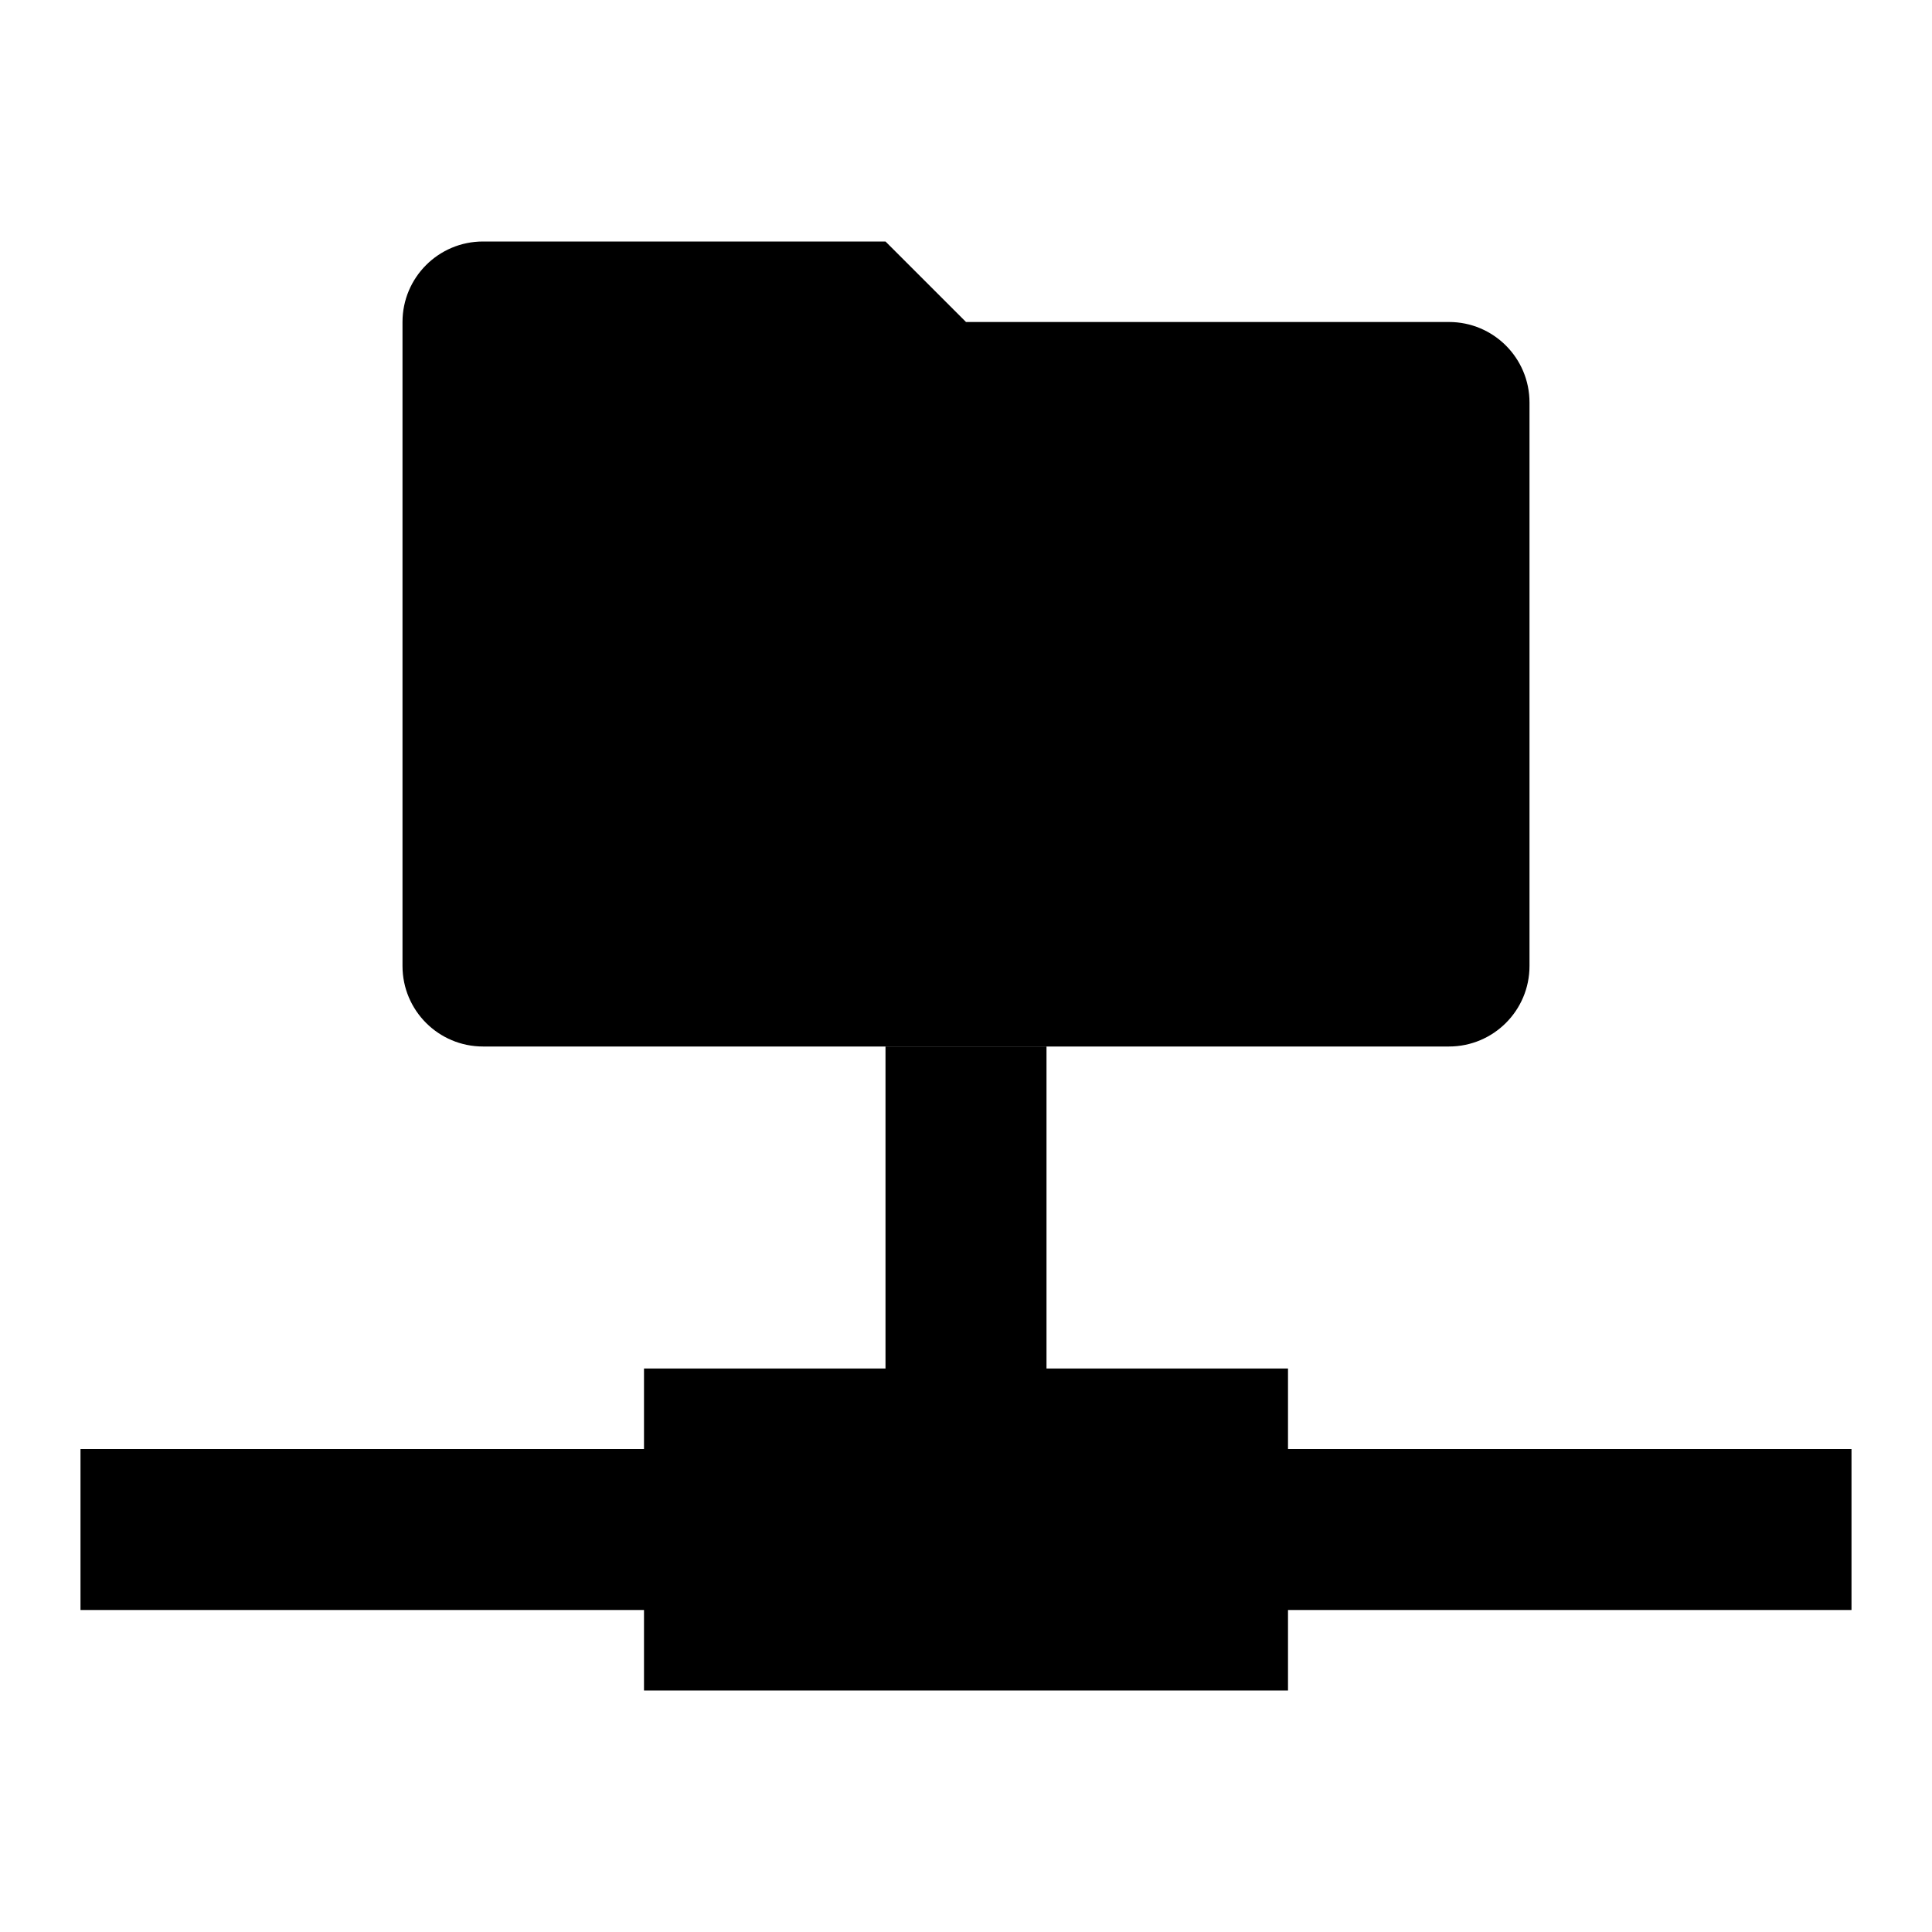
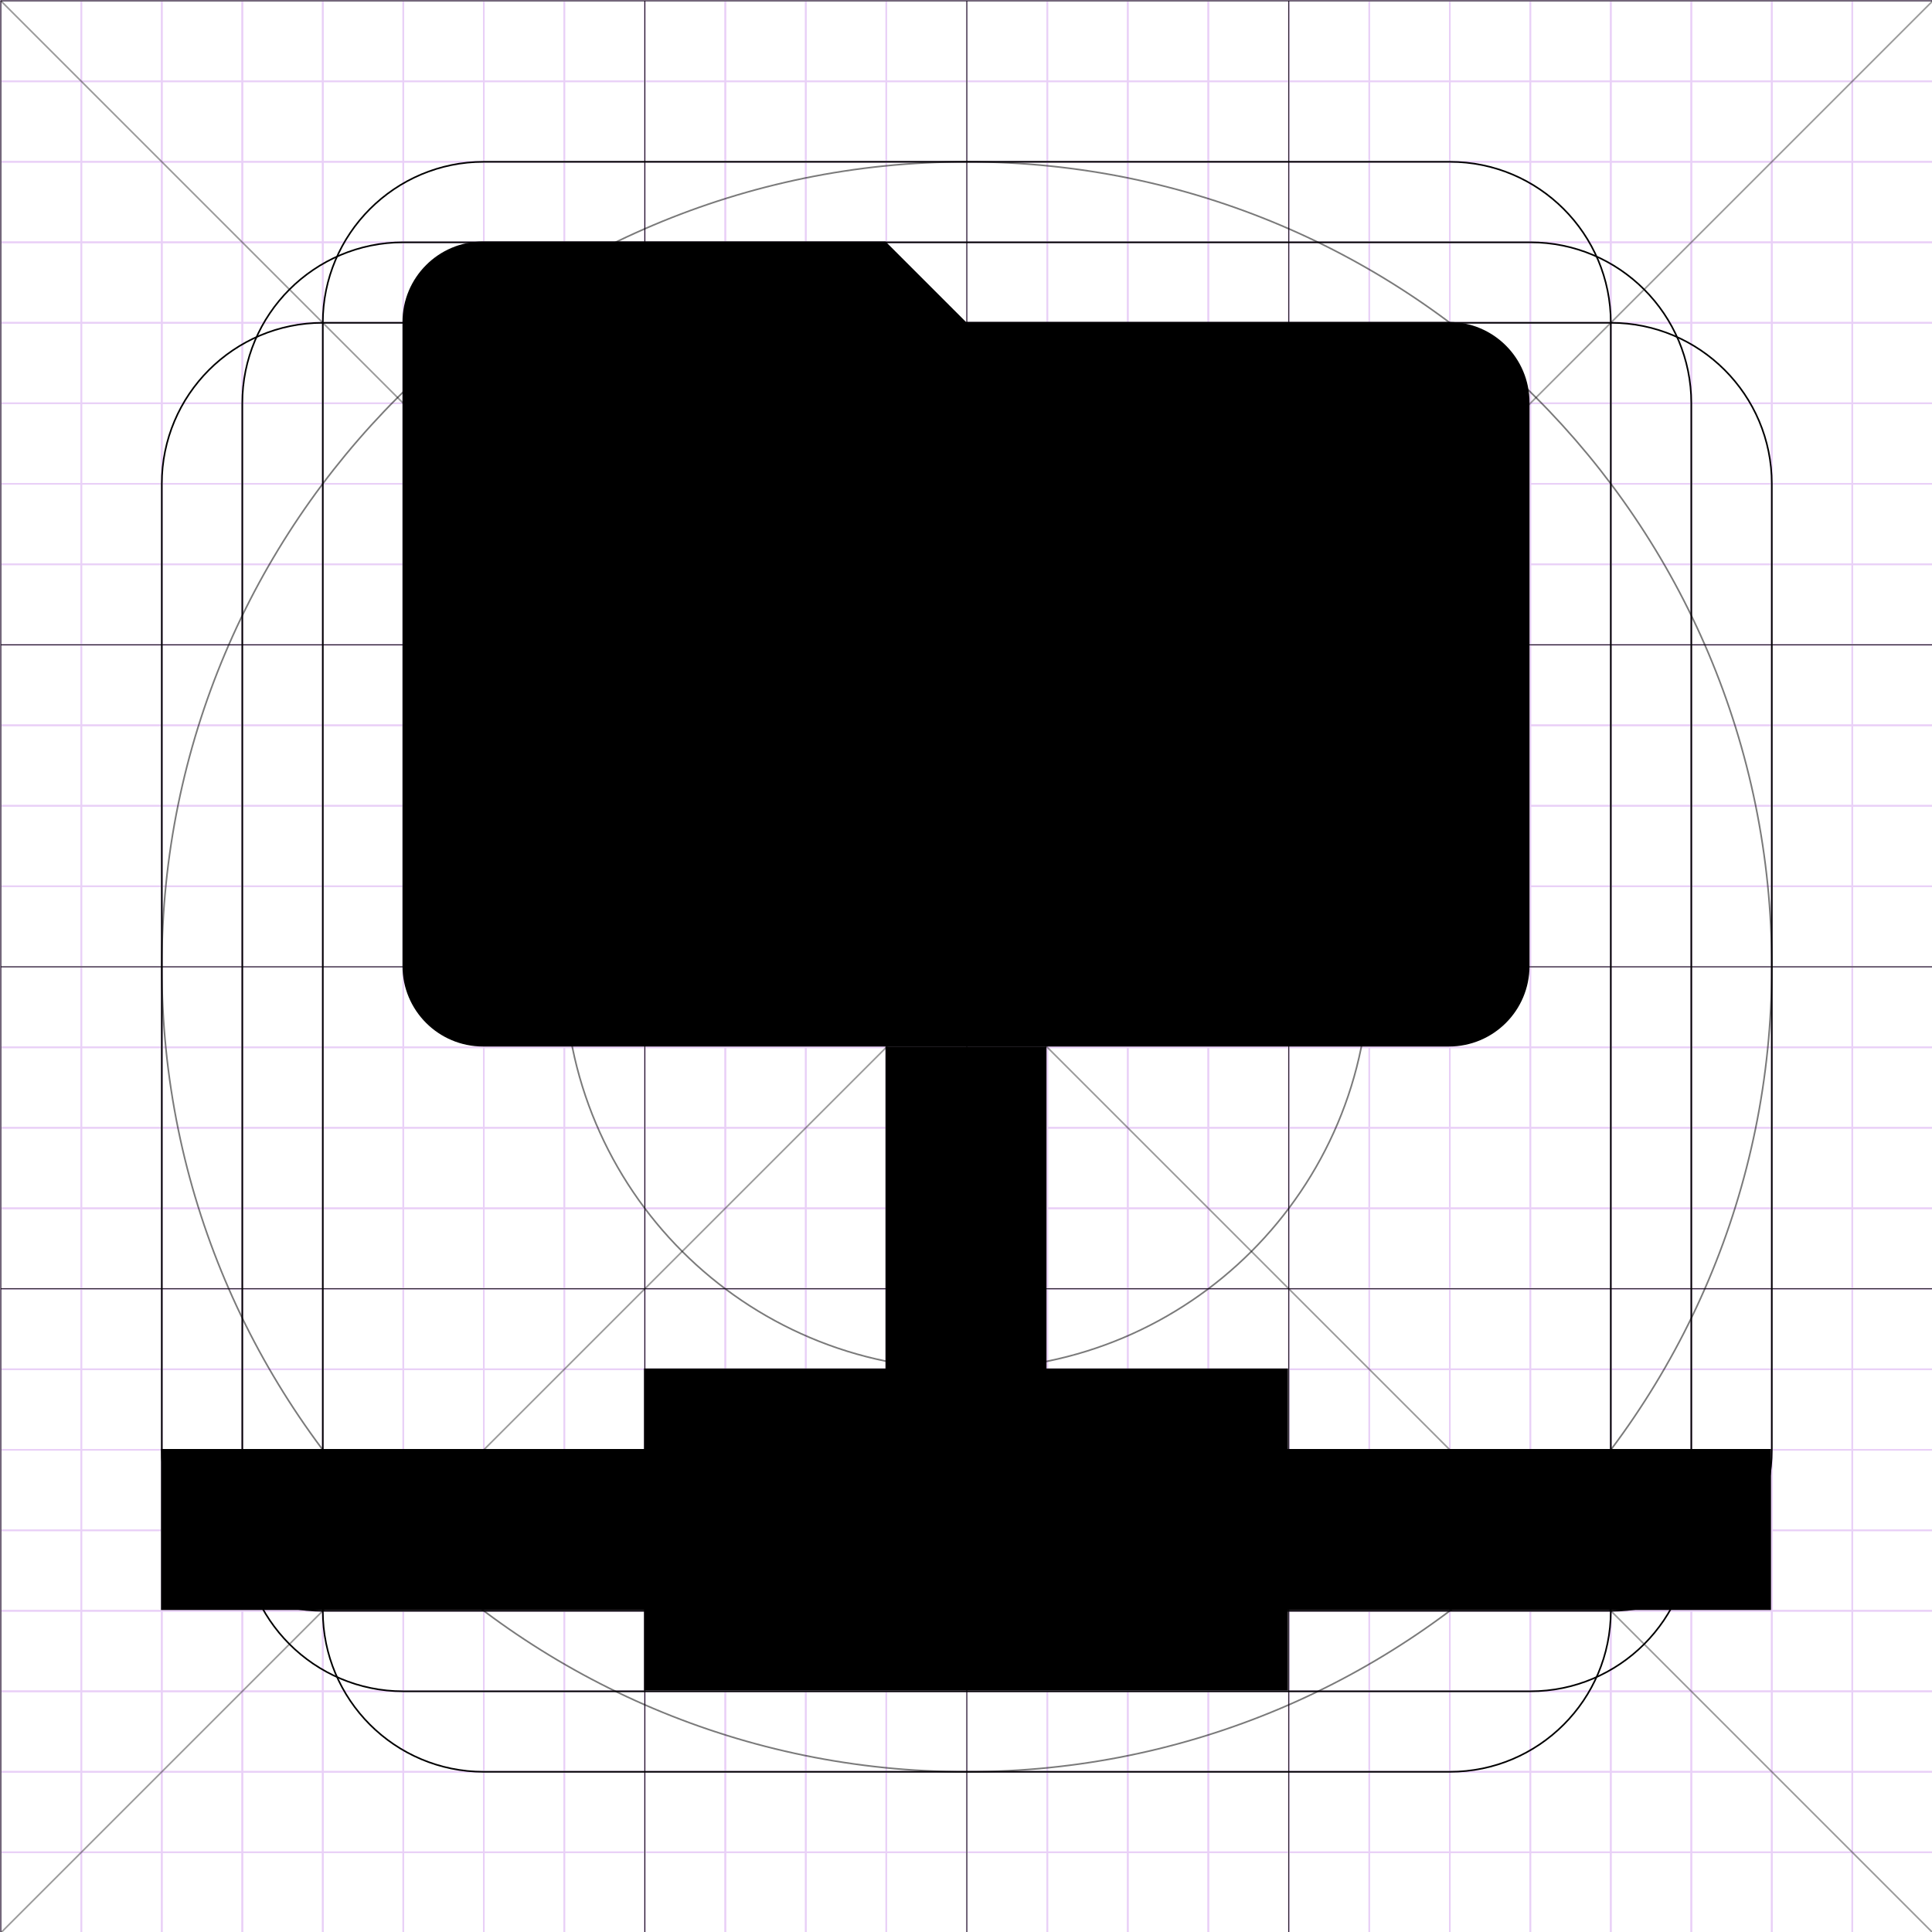
<svg xmlns="http://www.w3.org/2000/svg" id="Layer_2" data-name="Layer 2" viewBox="0 0 24 24">
-   <polygon points="16 17 13 17 13 13 11 13 11 17 8 17 8 18 1 18 1 20 8 20 8 21 16 21 16 20 23 20 23 18 16 18 16 17" />
+   <defs>
+     <style>.cls-1,.cls-3,.cls-4,.cls-7,.cls-9{fill:none;}.cls-2{clip-path:url(#clip-path);}.cls-3{stroke:#e9d0f7;stroke-miterlimit:10;}.cls-3,.cls-7,.cls-9{stroke-width:0.02px;}.cls-4,.cls-7,.cls-9{stroke:#000;}.cls-4{stroke-width:0.01px;}.cls-5{opacity:0.52;}.cls-6{clip-path:url(#clip-path-27);}.cls-8{clip-path:url(#clip-path-28);}.cls-9{stroke-linecap:round;stroke-linejoin:round;}.cls-10{opacity:0.39;}.cls-11{clip-path:url(#clip-path-29);}</style>
+     <clipPath id="clip-path">
+       <rect class="cls-1" width="24.02" height="24.02" />
+     </clipPath>
+     <clipPath id="clip-path-27">
+       <rect class="cls-1" x="2" y="2" width="20.02" height="20.02" />
+     </clipPath>
+     <clipPath id="clip-path-28">
+       <rect class="cls-1" x="7" y="7" width="10.02" height="10.02" />
+     </clipPath>
+     <clipPath id="clip-path-29">
+       <rect class="cls-1" width="24.01" height="24.01" />
+     </clipPath>
+   </defs>
+   <g id="material-icon-grid-20-24-lines">
+     <g class="cls-2">
+       <g class="cls-2">
+         <g class="cls-2">
+           <rect class="cls-3" x="0.01" y="0.01" width="1" height="1" />
+         </g>
+         <rect class="cls-3" x="1.01" y="0.01" width="1" height="1" />
+         <rect class="cls-3" x="2.01" y="0.01" width="1" height="1" />
+         <rect class="cls-3" x="3.01" y="0.01" width="1" height="1" />
+         <rect class="cls-3" x="4.01" y="0.01" width="1" height="1" />
+         <rect class="cls-3" x="5.01" y="0.01" width="1" height="1" />
+         <rect class="cls-3" x="6.01" y="0.01" width="1" height="1" />
+         <rect class="cls-3" x="7.01" y="0.01" width="1" height="1" />
+         <rect class="cls-3" x="8.01" y="0.01" width="1" height="1" />
+         <rect class="cls-3" x="9.01" y="0.01" width="1" height="1" />
+         <rect class="cls-3" x="10.01" y="0.01" width="1" height="1" />
+         <rect class="cls-3" x="11.01" y="0.01" width="1" height="1" />
+         <rect class="cls-3" x="12.01" y="0.01" width="1" height="1" />
+         <rect class="cls-3" x="13.01" y="0.01" width="1" height="1" />
+         <rect class="cls-3" x="14.01" y="0.01" width="1" height="1" />
+         <rect class="cls-3" x="15.01" y="0.01" width="1" height="1" />
+         <rect class="cls-3" x="16.01" y="0.01" width="1" height="1" />
+         <rect class="cls-3" x="17.01" y="0.01" width="1" height="1" />
+         <rect class="cls-3" x="18.01" y="0.01" width="1" height="1" />
+         <rect class="cls-3" x="19.01" y="0.01" width="1" height="1" />
+         <rect class="cls-3" x="20.01" y="0.01" width="1" height="1" />
+         <rect class="cls-3" x="21.01" y="0.01" width="1" height="1" />
+         <rect class="cls-3" x="22.01" y="0.01" width="1" height="1" />
+         <rect class="cls-3" x="23.01" y="0.01" width="1" height="1" />
+         <g class="cls-2">
+           <rect class="cls-3" x="0.01" y="1.01" width="1" height="1" />
+         </g>
+         <rect class="cls-3" x="1.01" y="1.01" width="1" height="1" />
+         <rect class="cls-3" x="2.01" y="1.01" width="1" height="1" />
+         <rect class="cls-3" x="3.01" y="1.01" width="1" height="1" />
+         <rect class="cls-3" x="4.01" y="1.01" width="1" height="1" />
+         <rect class="cls-3" x="5.01" y="1.01" width="1" height="1" />
+         <rect class="cls-3" x="6.01" y="1.01" width="1" height="1" />
+         <rect class="cls-3" x="7.01" y="1.01" width="1" height="1" />
+         <rect class="cls-3" x="8.01" y="1.01" width="1" height="1" />
+         <rect class="cls-3" x="9.01" y="1.01" width="1" height="1" />
+         <rect class="cls-3" x="10.01" y="1.01" width="1" height="1" />
+         <rect class="cls-3" x="11.01" y="1.01" width="1" height="1" />
+         <rect class="cls-3" x="12.01" y="1.01" width="1" height="1" />
+         <rect class="cls-3" x="13.01" y="1.01" width="1" height="1" />
+         <rect class="cls-3" x="14.01" y="1.01" width="1" height="1" />
+         <rect class="cls-3" x="15.01" y="1.01" width="1" height="1" />
+         <rect class="cls-3" x="16.01" y="1.01" width="1" height="1" />
+         <rect class="cls-3" x="17.01" y="1.01" width="1" height="1" />
+         <rect class="cls-3" x="18.01" y="1.01" width="1" height="1" />
+         <rect class="cls-3" x="19.01" y="1.01" width="1" height="1" />
+         <rect class="cls-3" x="20.01" y="1.01" width="1" height="1" />
+         <rect class="cls-3" x="21.01" y="1.01" width="1" height="1" />
+         <rect class="cls-3" x="22.01" y="1.01" width="1" height="1" />
+         <rect class="cls-3" x="23.01" y="1.01" width="1" height="1" />
+         <g class="cls-2">
+           <rect class="cls-3" x="0.01" y="2.01" width="1" height="1" />
+         </g>
+         <rect class="cls-3" x="1.01" y="2.01" width="1" height="1" />
+         <rect class="cls-3" x="2.01" y="2.01" width="1" height="1" />
+         <rect class="cls-3" x="3.01" y="2.01" width="1" height="1" />
+         <rect class="cls-3" x="4.01" y="2.01" width="1" height="1" />
+         <rect class="cls-3" x="5.01" y="2.01" width="1" height="1" />
+         <rect class="cls-3" x="6.01" y="2.01" width="1" height="1" />
+         <rect class="cls-3" x="7.01" y="2.01" width="1" height="1" />
+         <rect class="cls-3" x="8.01" y="2.01" width="1" height="1" />
+         <rect class="cls-3" x="9.01" y="2.01" width="1" height="1" />
+         <rect class="cls-3" x="10.01" y="2.01" width="1" height="1" />
+         <rect class="cls-3" x="11.01" y="2.01" width="1" height="1" />
+         <rect class="cls-3" x="12.01" y="2.01" width="1" height="1" />
+         <rect class="cls-3" x="13.01" y="2.01" width="1" height="1" />
+         <rect class="cls-3" x="14.01" y="2.01" width="1" height="1" />
+         <rect class="cls-3" x="15.01" y="2.01" width="1" height="1" />
+         <rect class="cls-3" x="16.01" y="2.01" width="1" height="1" />
+         <rect class="cls-3" x="17.01" y="2.01" width="1" height="1" />
+         <rect class="cls-3" x="18.01" y="2.01" width="1" height="1" />
+         <rect class="cls-3" x="19.01" y="2.01" width="1" height="1" />
+         <rect class="cls-3" x="20.01" y="2.01" width="1" height="1" />
+         <rect class="cls-3" x="21.01" y="2.01" width="1" height="1" />
+         <rect class="cls-3" x="22.01" y="2.01" width="1" height="1" />
+         <rect class="cls-3" x="23.01" y="2.01" width="1" height="1" />
+         <g class="cls-2">
+           <rect class="cls-3" x="0.01" y="3.01" width="1" height="1" />
+         </g>
+         <rect class="cls-3" x="1.01" y="3.01" width="1" height="1" />
+         <rect class="cls-3" x="2.01" y="3.01" width="1" height="1" />
+         <rect class="cls-3" x="3.01" y="3.01" width="1" height="1" />
+         <rect class="cls-3" x="4.01" y="3.01" width="1" height="1" />
+         <rect class="cls-3" x="5.01" y="3.01" width="1" height="1" />
+         <rect class="cls-3" x="6.01" y="3.01" width="1" height="1" />
+         <rect class="cls-3" x="7.01" y="3.01" width="1" height="1" />
+         <rect class="cls-3" x="8.01" y="3.01" width="1" height="1" />
+         <rect class="cls-3" x="9.01" y="3.01" width="1" height="1" />
+         <rect class="cls-3" x="10.01" y="3.01" width="1" height="1" />
+         <rect class="cls-3" x="11.01" y="3.01" width="1" height="1" />
+         <rect class="cls-3" x="12.01" y="3.01" width="1" height="1" />
+         <rect class="cls-3" x="13.01" y="3.01" width="1" height="1" />
+         <rect class="cls-3" x="14.01" y="3.01" width="1" height="1" />
+         <rect class="cls-3" x="15.01" y="3.01" width="1" height="1" />
+         <rect class="cls-3" x="16.01" y="3.01" width="1" height="1" />
+         <rect class="cls-3" x="17.01" y="3.01" width="1" height="1" />
+         <rect class="cls-3" x="18.01" y="3.01" width="1" height="1" />
+         <rect class="cls-3" x="19.01" y="3.01" width="1" height="1" />
+         <rect class="cls-3" x="20.01" y="3.01" width="1" height="1" />
+         <rect class="cls-3" x="21.01" y="3.01" width="1" height="1" />
+         <rect class="cls-3" x="22.01" y="3.01" width="1" height="1" />
+         <rect class="cls-3" x="23.01" y="3.01" width="1" height="1" />
+         <g class="cls-2">
+           <rect class="cls-3" x="0.01" y="4.01" width="1" height="1" />
+         </g>
+         <rect class="cls-3" x="1.01" y="4.01" width="1" height="1" />
+         <rect class="cls-3" x="2.01" y="4.01" width="1" height="1" />
+         <rect class="cls-3" x="3.01" y="4.01" width="1" height="1" />
+         <rect class="cls-3" x="4.01" y="4.01" width="1" height="1" />
+         <rect class="cls-3" x="5.01" y="4.01" width="1" height="1" />
+         <rect class="cls-3" x="6.01" y="4.01" width="1" height="1" />
+         <rect class="cls-3" x="7.01" y="4.01" width="1" height="1" />
+         <rect class="cls-3" x="8.01" y="4.01" width="1" height="1" />
+         <rect class="cls-3" x="9.01" y="4.01" width="1" height="1" />
+         <rect class="cls-3" x="10.01" y="4.01" width="1" height="1" />
+         <rect class="cls-3" x="11.01" y="4.01" width="1" height="1" />
+         <rect class="cls-3" x="12.01" y="4.01" width="1" height="1" />
+         <rect class="cls-3" x="13.01" y="4.01" width="1" height="1" />
+         <rect class="cls-3" x="14.01" y="4.01" width="1" height="1" />
+         <rect class="cls-3" x="15.01" y="4.01" width="1" height="1" />
+         <rect class="cls-3" x="16.01" y="4.01" width="1" height="1" />
+         <rect class="cls-3" x="17.01" y="4.01" width="1" height="1" />
+         <rect class="cls-3" x="18.01" y="4.01" width="1" height="1" />
+         <rect class="cls-3" x="19.01" y="4.01" width="1" height="1" />
+         <rect class="cls-3" x="20.01" y="4.01" width="1" height="1" />
+         <rect class="cls-3" x="21.01" y="4.01" width="1" height="1" />
+         <rect class="cls-3" x="22.01" y="4.01" width="1" height="1" />
+         <rect class="cls-3" x="23.01" y="4.01" width="1" height="1" />
+         <g class="cls-2">
+           <rect class="cls-3" x="0.01" y="5.01" width="1" height="1" />
+         </g>
+         <rect class="cls-3" x="1.01" y="5.01" width="1" height="1" />
+         <rect class="cls-3" x="2.01" y="5.01" width="1" height="1" />
+         <rect class="cls-3" x="3.01" y="5.01" width="1" height="1" />
+         <rect class="cls-3" x="4.01" y="5.01" width="1" height="1" />
+         <rect class="cls-3" x="5.01" y="5.01" width="1" height="1" />
+         <rect class="cls-3" x="6.01" y="5.01" width="1" height="1" />
+         <rect class="cls-3" x="7.01" y="5.01" width="1" height="1" />
+         <rect class="cls-3" x="8.01" y="5.01" width="1" height="1" />
+         <rect class="cls-3" x="9.01" y="5.01" width="1" height="1" />
+         <rect class="cls-3" x="10.01" y="5.01" width="1" height="1" />
+         <rect class="cls-3" x="11.01" y="5.01" width="1" height="1" />
+         <rect class="cls-3" x="12.01" y="5.01" width="1" height="1" />
+         <rect class="cls-3" x="13.01" y="5.01" width="1" height="1" />
+         <rect class="cls-3" x="14.01" y="5.01" width="1" height="1" />
+         <rect class="cls-3" x="15.01" y="5.01" width="1" height="1" />
+         <rect class="cls-3" x="16.01" y="5.01" width="1" height="1" />
+         <rect class="cls-3" x="17.01" y="5.01" width="1" height="1" />
+         <rect class="cls-3" x="18.01" y="5.01" width="1" height="1" />
+         <rect class="cls-3" x="19.01" y="5.01" width="1" height="1" />
+         <rect class="cls-3" x="20.01" y="5.01" width="1" height="1" />
+         <rect class="cls-3" x="21.01" y="5.01" width="1" height="1" />
+         <rect class="cls-3" x="22.01" y="5.01" width="1" height="1" />
+         <rect class="cls-3" x="23.01" y="5.01" width="1" height="1" />
+         <g class="cls-2">
+           <rect class="cls-3" x="0.01" y="6.01" width="1" height="1" />
+         </g>
+         <rect class="cls-3" x="1.01" y="6.01" width="1" height="1" />
+         <rect class="cls-3" x="2.01" y="6.01" width="1" height="1" />
+         <rect class="cls-3" x="3.01" y="6.01" width="1" height="1" />
+         <rect class="cls-3" x="4.01" y="6.01" width="1" height="1" />
+         <rect class="cls-3" x="5.01" y="6.01" width="1" height="1" />
+         <rect class="cls-3" x="6.01" y="6.01" width="1" height="1" />
+         <rect class="cls-3" x="7.01" y="6.01" width="1" height="1" />
+         <rect class="cls-3" x="8.01" y="6.01" width="1" height="1" />
+         <rect class="cls-3" x="9.01" y="6.01" width="1" height="1" />
+         <rect class="cls-3" x="10.01" y="6.01" width="1" height="1" />
+         <rect class="cls-3" x="11.01" y="6.01" width="1" height="1" />
+         <rect class="cls-3" x="12.01" y="6.01" width="1" height="1" />
+         <rect class="cls-3" x="13.01" y="6.01" width="1" height="1" />
+         <rect class="cls-3" x="14.01" y="6.01" width="1" height="1" />
+         <rect class="cls-3" x="15.01" y="6.01" width="1" height="1" />
+         <rect class="cls-3" x="16.01" y="6.01" width="1" height="1" />
+         <rect class="cls-3" x="17.01" y="6.01" width="1" height="1" />
+         <rect class="cls-3" x="18.01" y="6.01" width="1" height="1" />
+         <rect class="cls-3" x="19.01" y="6.01" width="1" height="1" />
+         <rect class="cls-3" x="20.01" y="6.01" width="1" height="1" />
+         <rect class="cls-3" x="21.01" y="6.01" width="1" height="1" />
+         <rect class="cls-3" x="22.01" y="6.01" width="1" height="1" />
+         <rect class="cls-3" x="23.01" y="6.01" width="1" height="1" />
+         <g class="cls-2">
+           <rect class="cls-3" x="0.01" y="7.01" width="1" height="1" />
+         </g>
+         <rect class="cls-3" x="1.01" y="7.01" width="1" height="1" />
+         <rect class="cls-3" x="2.01" y="7.01" width="1" height="1" />
+         <rect class="cls-3" x="3.01" y="7.01" width="1" height="1" />
+         <rect class="cls-3" x="4.01" y="7.01" width="1" height="1" />
+         <rect class="cls-3" x="5.01" y="7.01" width="1" height="1" />
+         <rect class="cls-3" x="6.01" y="7.01" width="1" height="1" />
+         <rect class="cls-3" x="7.01" y="7.01" width="1" height="1" />
+         <rect class="cls-3" x="8.01" y="7.01" width="1" height="1" />
+         <rect class="cls-3" x="9.01" y="7.01" width="1" height="1" />
+         <rect class="cls-3" x="10.01" y="7.01" width="1" height="1" />
+         <rect class="cls-3" x="11.01" y="7.01" width="1" height="1" />
+         <rect class="cls-3" x="12.01" y="7.01" width="1" height="1" />
+         <rect class="cls-3" x="13.01" y="7.01" width="1" height="1" />
+         <rect class="cls-3" x="14.01" y="7.01" width="1" height="1" />
+         <rect class="cls-3" x="15.01" y="7.01" width="1" height="1" />
+         <rect class="cls-3" x="16.01" y="7.01" width="1" height="1" />
+         <rect class="cls-3" x="17.01" y="7.01" width="1" height="1" />
+         <rect class="cls-3" x="18.01" y="7.01" width="1" height="1" />
+         <rect class="cls-3" x="19.01" y="7.01" width="1" height="1" />
+         <rect class="cls-3" x="20.01" y="7.01" width="1" height="1" />
+         <rect class="cls-3" x="21.01" y="7.01" width="1" height="1" />
+         <rect class="cls-3" x="22.01" y="7.01" width="1" height="1" />
+         <rect class="cls-3" x="23.01" y="7.01" width="1" height="1" />
+         <g class="cls-2">
+           <rect class="cls-3" x="0.01" y="8.01" width="1" height="1" />
+         </g>
+         <rect class="cls-3" x="1.01" y="8.01" width="1" height="1" />
+         <rect class="cls-3" x="2.01" y="8.01" width="1" height="1" />
+         <rect class="cls-3" x="3.01" y="8.01" width="1" height="1" />
+         <rect class="cls-3" x="4.01" y="8.01" width="1" height="1" />
+         <rect class="cls-3" x="5.01" y="8.01" width="1" height="1" />
+         <rect class="cls-3" x="6.01" y="8.01" width="1" height="1" />
+         <rect class="cls-3" x="7.01" y="8.01" width="1" height="1" />
+         <rect class="cls-3" x="8.01" y="8.01" width="1" height="1" />
+         <rect class="cls-3" x="9.01" y="8.01" width="1" height="1" />
+         <rect class="cls-3" x="10.01" y="8.01" width="1" height="1" />
+         <rect class="cls-3" x="11.01" y="8.01" width="1" height="1" />
+         <rect class="cls-3" x="12.01" y="8.01" width="1" height="1" />
+         <rect class="cls-3" x="13.01" y="8.01" width="1" height="1" />
+         <rect class="cls-3" x="14.01" y="8.01" width="1" height="1" />
+         <rect class="cls-3" x="15.01" y="8.01" width="1" height="1" />
+         <rect class="cls-3" x="16.01" y="8.01" width="1" height="1" />
+         <rect class="cls-3" x="17.01" y="8.01" width="1" height="1" />
+         <rect class="cls-3" x="18.01" y="8.01" width="1" height="1" />
+         <rect class="cls-3" x="19.01" y="8.01" width="1" height="1" />
+         <rect class="cls-3" x="20.01" y="8.01" width="1" height="1" />
+         <rect class="cls-3" x="21.01" y="8.01" width="1" height="1" />
+         <rect class="cls-3" x="22.01" y="8.01" width="1" height="1" />
+         <rect class="cls-3" x="23.01" y="8.01" width="1" height="1" />
+         <g class="cls-2">
+           <rect class="cls-3" x="0.01" y="9.01" width="1" height="1" />
+         </g>
+         <rect class="cls-3" x="1.01" y="9.01" width="1" height="1" />
+         <rect class="cls-3" x="2.01" y="9.01" width="1" height="1" />
+         <rect class="cls-3" x="3.01" y="9.01" width="1" height="1" />
+         <rect class="cls-3" x="4.01" y="9.01" width="1" height="1" />
+         <rect class="cls-3" x="5.01" y="9.01" width="1" height="1" />
+         <rect class="cls-3" x="6.01" y="9.01" width="1" height="1" />
+         <rect class="cls-3" x="7.01" y="9.01" width="1" height="1" />
+         <rect class="cls-3" x="8.01" y="9.01" width="1" height="1" />
+         <rect class="cls-3" x="9.01" y="9.01" width="1" height="1" />
+         <rect class="cls-3" x="10.01" y="9.01" width="1" height="1" />
+         <rect class="cls-3" x="11.01" y="9.01" width="1" height="1" />
+         <rect class="cls-3" x="12.01" y="9.01" width="1" height="1" />
+         <rect class="cls-3" x="13.01" y="9.01" width="1" height="1" />
+         <rect class="cls-3" x="14.01" y="9.01" width="1" height="1" />
+         <rect class="cls-3" x="15.01" y="9.01" width="1" height="1" />
+         <rect class="cls-3" x="16.01" y="9.01" width="1" height="1" />
+         <rect class="cls-3" x="17.01" y="9.01" width="1" height="1" />
+         <rect class="cls-3" x="18.01" y="9.01" width="1" height="1" />
+         <rect class="cls-3" x="19.01" y="9.01" width="1" height="1" />
+         <rect class="cls-3" x="20.01" y="9.01" width="1" height="1" />
+         <rect class="cls-3" x="21.01" y="9.01" width="1" height="1" />
+         <rect class="cls-3" x="22.01" y="9.01" width="1" height="1" />
+         <rect class="cls-3" x="23.01" y="9.01" width="1" height="1" />
+         <g class="cls-2">
+           <rect class="cls-3" x="0.01" y="10.01" width="1" height="1" />
+         </g>
+         <rect class="cls-3" x="1.01" y="10.01" width="1" height="1" />
+         <rect class="cls-3" x="2.01" y="10.01" width="1" height="1" />
+         <rect class="cls-3" x="3.01" y="10.01" width="1" height="1" />
+         <rect class="cls-3" x="4.01" y="10.01" width="1" height="1" />
+         <rect class="cls-3" x="5.01" y="10.01" width="1" height="1" />
+         <rect class="cls-3" x="6.01" y="10.01" width="1" height="1" />
+         <rect class="cls-3" x="7.01" y="10.01" width="1" height="1" />
+         <rect class="cls-3" x="8.01" y="10.01" width="1" height="1" />
+         <rect class="cls-3" x="9.01" y="10.01" width="1" height="1" />
+         <rect class="cls-3" x="10.01" y="10.01" width="1" height="1" />
+         <rect class="cls-3" x="11.01" y="10.01" width="1" height="1" />
+         <rect class="cls-3" x="12.01" y="10.01" width="1" height="1" />
+         <rect class="cls-3" x="13.01" y="10.01" width="1" height="1" />
+         <rect class="cls-3" x="14.01" y="10.01" width="1" height="1" />
+         <rect class="cls-3" x="15.01" y="10.01" width="1" height="1" />
+         <rect class="cls-3" x="16.01" y="10.01" width="1" height="1" />
+         <rect class="cls-3" x="17.01" y="10.01" width="1" height="1" />
+         <rect class="cls-3" x="18.01" y="10.01" width="1" height="1" />
+         <rect class="cls-3" x="19.01" y="10.01" width="1" height="1" />
+         <rect class="cls-3" x="20.01" y="10.01" width="1" height="1" />
+         <rect class="cls-3" x="21.01" y="10.01" width="1" height="1" />
+         <rect class="cls-3" x="22.01" y="10.01" width="1" height="1" />
+         <rect class="cls-3" x="23.01" y="10.01" width="1" height="1" />
+         <g class="cls-2">
+           <rect class="cls-3" x="0.01" y="11.01" width="1" height="1" />
+         </g>
+         <rect class="cls-3" x="1.01" y="11.01" width="1" height="1" />
+         <rect class="cls-3" x="2.01" y="11.01" width="1" height="1" />
+         <rect class="cls-3" x="3.01" y="11.01" width="1" height="1" />
+         <rect class="cls-3" x="4.01" y="11.01" width="1" height="1" />
+         <rect class="cls-3" x="5.01" y="11.01" width="1" height="1" />
+         <rect class="cls-3" x="6.01" y="11.01" width="1" height="1" />
+         <rect class="cls-3" x="7.01" y="11.01" width="1" height="1" />
+         <rect class="cls-3" x="8.01" y="11.01" width="1" height="1" />
+         <rect class="cls-3" x="9.01" y="11.01" width="1" height="1" />
+         <rect class="cls-3" x="10.01" y="11.01" width="1" height="1" />
+         <rect class="cls-3" x="11.01" y="11.01" width="1" height="1" />
+         <rect class="cls-3" x="12.01" y="11.01" width="1" height="1" />
+         <rect class="cls-3" x="13.01" y="11.01" width="1" height="1" />
+         <rect class="cls-3" x="14.01" y="11.01" width="1" height="1" />
+         <rect class="cls-3" x="15.01" y="11.01" width="1" height="1" />
+         <rect class="cls-3" x="16.01" y="11.01" width="1" height="1" />
+         <rect class="cls-3" x="17.01" y="11.01" width="1" height="1" />
+         <rect class="cls-3" x="18.01" y="11.01" width="1" height="1" />
+         <rect class="cls-3" x="19.01" y="11.01" width="1" height="1" />
+         <rect class="cls-3" x="20.01" y="11.01" width="1" height="1" />
+         <rect class="cls-3" x="21.01" y="11.01" width="1" height="1" />
+         <rect class="cls-3" x="22.01" y="11.01" width="1" height="1" />
+         <rect class="cls-3" x="23.01" y="11.01" width="1" height="1" />
+         <g class="cls-2">
+           <rect class="cls-3" x="0.01" y="12.01" width="1" height="1" />
+         </g>
+         <rect class="cls-3" x="1.01" y="12.01" width="1" height="1" />
+         <rect class="cls-3" x="2.01" y="12.01" width="1" height="1" />
+         <rect class="cls-3" x="3.01" y="12.01" width="1" height="1" />
+         <rect class="cls-3" x="4.01" y="12.01" width="1" height="1" />
+         <rect class="cls-3" x="5.01" y="12.01" width="1" height="1" />
+         <rect class="cls-3" x="6.01" y="12.01" width="1" height="1" />
+         <rect class="cls-3" x="7.01" y="12.01" width="1" height="1" />
+         <rect class="cls-3" x="8.01" y="12.01" width="1" height="1" />
+         <rect class="cls-3" x="9.01" y="12.01" width="1" height="1" />
+         <rect class="cls-3" x="10.01" y="12.01" width="1" height="1" />
+         <rect class="cls-3" x="11.01" y="12.01" width="1" height="1" />
+         <rect class="cls-3" x="12.01" y="12.01" width="1" height="1" />
+         <rect class="cls-3" x="13.01" y="12.01" width="1" height="1" />
+         <rect class="cls-3" x="14.01" y="12.01" width="1" height="1" />
+         <rect class="cls-3" x="15.01" y="12.01" width="1" height="1" />
+         <rect class="cls-3" x="16.01" y="12.01" width="1" height="1" />
+         <rect class="cls-3" x="17.01" y="12.01" width="1" height="1" />
+         <rect class="cls-3" x="18.01" y="12.01" width="1" height="1" />
+         <rect class="cls-3" x="19.01" y="12.01" width="1" height="1" />
+         <rect class="cls-3" x="20.01" y="12.01" width="1" height="1" />
+         <rect class="cls-3" x="21.01" y="12.01" width="1" height="1" />
+         <rect class="cls-3" x="22.01" y="12.01" width="1" height="1" />
+         <rect class="cls-3" x="23.01" y="12.01" width="1" height="1" />
+         <g class="cls-2">
+           <rect class="cls-3" x="0.01" y="13.01" width="1" height="1" />
+         </g>
+         <rect class="cls-3" x="1.01" y="13.01" width="1" height="1" />
+         <rect class="cls-3" x="2.01" y="13.01" width="1" height="1" />
+         <rect class="cls-3" x="3.01" y="13.01" width="1" height="1" />
+         <rect class="cls-3" x="4.01" y="13.01" width="1" height="1" />
+         <rect class="cls-3" x="5.01" y="13.01" width="1" height="1" />
+         <rect class="cls-3" x="6.01" y="13.01" width="1" height="1" />
+         <rect class="cls-3" x="7.01" y="13.01" width="1" height="1" />
+         <rect class="cls-3" x="8.01" y="13.01" width="1" height="1" />
+         <rect class="cls-3" x="9.01" y="13.01" width="1" height="1" />
+         <rect class="cls-3" x="10.01" y="13.01" width="1" height="1" />
+         <rect class="cls-3" x="11.01" y="13.01" width="1" height="1" />
+         <rect class="cls-3" x="12.01" y="13.01" width="1" height="1" />
+         <rect class="cls-3" x="13.01" y="13.01" width="1" height="1" />
+         <rect class="cls-3" x="14.01" y="13.01" width="1" height="1" />
+         <rect class="cls-3" x="15.01" y="13.01" width="1" height="1" />
+         <rect class="cls-3" x="16.01" y="13.01" width="1" height="1" />
+         <rect class="cls-3" x="17.01" y="13.01" width="1" height="1" />
+         <rect class="cls-3" x="18.01" y="13.01" width="1" height="1" />
+         <rect class="cls-3" x="19.01" y="13.01" width="1" height="1" />
+         <rect class="cls-3" x="20.01" y="13.01" width="1" height="1" />
+         <rect class="cls-3" x="21.01" y="13.01" width="1" height="1" />
+         <rect class="cls-3" x="22.01" y="13.01" width="1" height="1" />
+         <rect class="cls-3" x="23.01" y="13.01" width="1" height="1" />
+         <g class="cls-2">
+           <rect class="cls-3" x="0.01" y="14.01" width="1" height="1" />
+         </g>
+         <rect class="cls-3" x="1.01" y="14.01" width="1" height="1" />
+         <rect class="cls-3" x="2.01" y="14.01" width="1" height="1" />
+         <rect class="cls-3" x="3.01" y="14.01" width="1" height="1" />
+         <rect class="cls-3" x="4.01" y="14.01" width="1" height="1" />
+         <rect class="cls-3" x="5.01" y="14.01" width="1" height="1" />
+         <rect class="cls-3" x="6.01" y="14.01" width="1" height="1" />
+         <rect class="cls-3" x="7.01" y="14.01" width="1" height="1" />
+         <rect class="cls-3" x="8.01" y="14.01" width="1" height="1" />
+         <rect class="cls-3" x="9.01" y="14.01" width="1" height="1" />
+         <rect class="cls-3" x="10.01" y="14.01" width="1" height="1" />
+         <rect class="cls-3" x="11.01" y="14.01" width="1" height="1" />
+         <rect class="cls-3" x="12.01" y="14.01" width="1" height="1" />
+         <rect class="cls-3" x="13.01" y="14.01" width="1" height="1" />
+         <rect class="cls-3" x="14.01" y="14.01" width="1" height="1" />
+         <rect class="cls-3" x="15.01" y="14.01" width="1" height="1" />
+         <rect class="cls-3" x="16.01" y="14.01" width="1" height="1" />
+         <rect class="cls-3" x="17.01" y="14.01" width="1" height="1" />
+         <rect class="cls-3" x="18.01" y="14.01" width="1" height="1" />
+         <rect class="cls-3" x="19.01" y="14.01" width="1" height="1" />
+         <rect class="cls-3" x="20.01" y="14.01" width="1" height="1" />
+         <rect class="cls-3" x="21.01" y="14.01" width="1" height="1" />
+         <rect class="cls-3" x="22.01" y="14.01" width="1" height="1" />
+         <rect class="cls-3" x="23.01" y="14.01" width="1" height="1" />
+         <g class="cls-2">
+           <rect class="cls-3" x="0.01" y="15.01" width="1" height="1" />
+         </g>
+         <rect class="cls-3" x="1.01" y="15.01" width="1" height="1" />
+         <rect class="cls-3" x="2.01" y="15.01" width="1" height="1" />
+         <rect class="cls-3" x="3.01" y="15.01" width="1" height="1" />
+         <rect class="cls-3" x="4.01" y="15.01" width="1" height="1" />
+         <rect class="cls-3" x="5.01" y="15.01" width="1" height="1" />
+         <rect class="cls-3" x="6.01" y="15.01" width="1" height="1" />
+         <rect class="cls-3" x="7.01" y="15.01" width="1" height="1" />
+         <rect class="cls-3" x="8.01" y="15.01" width="1" height="1" />
+         <rect class="cls-3" x="9.01" y="15.01" width="1" height="1" />
+         <rect class="cls-3" x="10.01" y="15.01" width="1" height="1" />
+         <rect class="cls-3" x="11.01" y="15.01" width="1" height="1" />
+         <rect class="cls-3" x="12.01" y="15.01" width="1" height="1" />
+         <rect class="cls-3" x="13.01" y="15.01" width="1" height="1" />
+         <rect class="cls-3" x="14.01" y="15.01" width="1" height="1" />
+         <rect class="cls-3" x="15.01" y="15.01" width="1" height="1" />
+         <rect class="cls-3" x="16.01" y="15.01" width="1" height="1" />
+         <rect class="cls-3" x="17.01" y="15.01" width="1" height="1" />
+         <rect class="cls-3" x="18.01" y="15.01" width="1" height="1" />
+         <rect class="cls-3" x="19.01" y="15.01" width="1" height="1" />
+         <rect class="cls-3" x="20.01" y="15.01" width="1" height="1" />
+         <rect class="cls-3" x="21.01" y="15.01" width="1" height="1" />
+         <rect class="cls-3" x="22.01" y="15.01" width="1" height="1" />
+         <rect class="cls-3" x="23.01" y="15.01" width="1" height="1" />
+         <g class="cls-2">
+           <rect class="cls-3" x="0.01" y="16.01" width="1" height="1" />
+         </g>
+         <rect class="cls-3" x="1.01" y="16.01" width="1" height="1" />
+         <rect class="cls-3" x="2.01" y="16.01" width="1" height="1" />
+         <rect class="cls-3" x="3.01" y="16.01" width="1" height="1" />
+         <rect class="cls-3" x="4.01" y="16.01" width="1" height="1" />
+         <rect class="cls-3" x="5.01" y="16.01" width="1" height="1" />
+         <rect class="cls-3" x="6.01" y="16.01" width="1" height="1" />
+         <rect class="cls-3" x="7.01" y="16.01" width="1" height="1" />
+         <rect class="cls-3" x="8.01" y="16.01" width="1" height="1" />
+         <rect class="cls-3" x="9.01" y="16.01" width="1" height="1" />
+         <rect class="cls-3" x="10.01" y="16.01" width="1" height="1" />
+         <rect class="cls-3" x="11.01" y="16.01" width="1" height="1" />
+         <rect class="cls-3" x="12.01" y="16.01" width="1" height="1" />
+         <rect class="cls-3" x="13.01" y="16.01" width="1" height="1" />
+         <rect class="cls-3" x="14.01" y="16.01" width="1" height="1" />
+         <rect class="cls-3" x="15.01" y="16.01" width="1" height="1" />
+         <rect class="cls-3" x="16.01" y="16.01" width="1" height="1" />
+         <rect class="cls-3" x="17.01" y="16.01" width="1" height="1" />
+         <rect class="cls-3" x="18.01" y="16.01" width="1" height="1" />
+         <rect class="cls-3" x="19.01" y="16.01" width="1" height="1" />
+         <rect class="cls-3" x="20.01" y="16.01" width="1" height="1" />
+         <rect class="cls-3" x="21.01" y="16.01" width="1" height="1" />
+         <rect class="cls-3" x="22.01" y="16.01" width="1" height="1" />
+         <rect class="cls-3" x="23.01" y="16.01" width="1" height="1" />
+         <g class="cls-2">
+           <rect class="cls-3" x="0.01" y="17.01" width="1" height="1" />
+         </g>
+         <rect class="cls-3" x="1.01" y="17.01" width="1" height="1" />
+         <rect class="cls-3" x="2.01" y="17.01" width="1" height="1" />
+         <rect class="cls-3" x="3.01" y="17.01" width="1" height="1" />
+         <rect class="cls-3" x="4.01" y="17.01" width="1" height="1" />
+         <rect class="cls-3" x="5.01" y="17.01" width="1" height="1" />
+         <rect class="cls-3" x="6.01" y="17.01" width="1" height="1" />
+         <rect class="cls-3" x="7.01" y="17.01" width="1" height="1" />
+         <rect class="cls-3" x="8.01" y="17.01" width="1" height="1" />
+         <rect class="cls-3" x="9.01" y="17.01" width="1" height="1" />
+         <rect class="cls-3" x="10.01" y="17.01" width="1" height="1" />
+         <rect class="cls-3" x="11.01" y="17.01" width="1" height="1" />
+         <rect class="cls-3" x="12.01" y="17.01" width="1" height="1" />
+         <rect class="cls-3" x="13.01" y="17.01" width="1" height="1" />
+         <rect class="cls-3" x="14.01" y="17.01" width="1" height="1" />
+         <rect class="cls-3" x="15.01" y="17.01" width="1" height="1" />
+         <rect class="cls-3" x="16.01" y="17.01" width="1" height="1" />
+         <rect class="cls-3" x="17.01" y="17.01" width="1" height="1" />
+         <rect class="cls-3" x="18.01" y="17.01" width="1" height="1" />
+         <rect class="cls-3" x="19.01" y="17.01" width="1" height="1" />
+         <rect class="cls-3" x="20.01" y="17.01" width="1" height="1" />
+         <rect class="cls-3" x="21.01" y="17.01" width="1" height="1" />
+         <rect class="cls-3" x="22.01" y="17.01" width="1" height="1" />
+         <rect class="cls-3" x="23.01" y="17.01" width="1" height="1" />
+         <g class="cls-2">
+           <rect class="cls-3" x="0.01" y="18.01" width="1" height="1" />
+         </g>
+         <rect class="cls-3" x="1.01" y="18.01" width="1" height="1" />
+         <rect class="cls-3" x="2.01" y="18.01" width="1" height="1" />
+         <rect class="cls-3" x="3.01" y="18.01" width="1" height="1" />
+         <rect class="cls-3" x="4.01" y="18.01" width="1" height="1" />
+         <rect class="cls-3" x="5.01" y="18.01" width="1" height="1" />
+         <rect class="cls-3" x="6.01" y="18.01" width="1" height="1" />
+         <rect class="cls-3" x="7.01" y="18.01" width="1" height="1" />
+         <rect class="cls-3" x="8.01" y="18.01" width="1" height="1" />
+         <rect class="cls-3" x="9.01" y="18.01" width="1" height="1" />
+         <rect class="cls-3" x="10.01" y="18.01" width="1" height="1" />
+         <rect class="cls-3" x="11.01" y="18.01" width="1" height="1" />
+         <rect class="cls-3" x="12.01" y="18.01" width="1" height="1" />
+         <rect class="cls-3" x="13.01" y="18.01" width="1" height="1" />
+         <rect class="cls-3" x="14.01" y="18.01" width="1" height="1" />
+         <rect class="cls-3" x="15.01" y="18.01" width="1" height="1" />
+         <rect class="cls-3" x="16.01" y="18.01" width="1" height="1" />
+         <rect class="cls-3" x="17.01" y="18.01" width="1" height="1" />
+         <rect class="cls-3" x="18.01" y="18.01" width="1" height="1" />
+         <rect class="cls-3" x="19.01" y="18.01" width="1" height="1" />
+         <rect class="cls-3" x="20.01" y="18.01" width="1" height="1" />
+         <rect class="cls-3" x="21.01" y="18.01" width="1" height="1" />
+         <rect class="cls-3" x="22.01" y="18.01" width="1" height="1" />
+         <rect class="cls-3" x="23.01" y="18.01" width="1" height="1" />
+         <g class="cls-2">
+           <rect class="cls-3" x="0.01" y="19.01" width="1" height="1" />
+         </g>
+         <rect class="cls-3" x="1.01" y="19.01" width="1" height="1" />
+         <rect class="cls-3" x="2.01" y="19.01" width="1" height="1" />
+         <rect class="cls-3" x="3.01" y="19.01" width="1" height="1" />
+         <rect class="cls-3" x="4.01" y="19.01" width="1" height="1" />
+         <rect class="cls-3" x="5.01" y="19.01" width="1" height="1" />
+         <rect class="cls-3" x="6.01" y="19.01" width="1" height="1" />
+         <rect class="cls-3" x="7.01" y="19.01" width="1" height="1" />
+         <rect class="cls-3" x="8.01" y="19.01" width="1" height="1" />
+         <rect class="cls-3" x="9.01" y="19.01" width="1" height="1" />
+         <rect class="cls-3" x="10.01" y="19.01" width="1" height="1" />
+         <rect class="cls-3" x="11.01" y="19.01" width="1" height="1" />
+         <rect class="cls-3" x="12.01" y="19.01" width="1" height="1" />
+         <rect class="cls-3" x="13.01" y="19.01" width="1" height="1" />
+         <rect class="cls-3" x="14.01" y="19.01" width="1" height="1" />
+         <rect class="cls-3" x="15.01" y="19.01" width="1" height="1" />
+         <rect class="cls-3" x="16.01" y="19.01" width="1" height="1" />
+         <rect class="cls-3" x="17.01" y="19.01" width="1" height="1" />
+         <rect class="cls-3" x="18.01" y="19.01" width="1" height="1" />
+         <rect class="cls-3" x="19.01" y="19.01" width="1" height="1" />
+         <rect class="cls-3" x="20.01" y="19.01" width="1" height="1" />
+         <rect class="cls-3" x="21.01" y="19.01" width="1" height="1" />
+         <rect class="cls-3" x="22.01" y="19.01" width="1" height="1" />
+         <rect class="cls-3" x="23.01" y="19.01" width="1" height="1" />
+         <g class="cls-2">
+           <rect class="cls-3" x="0.01" y="20.01" width="1" height="1" />
+         </g>
+         <rect class="cls-3" x="1.01" y="20.01" width="1" height="1" />
+         <rect class="cls-3" x="2.01" y="20.01" width="1" height="1" />
+         <rect class="cls-3" x="3.01" y="20.01" width="1" height="1" />
+         <rect class="cls-3" x="4.01" y="20.01" width="1" height="1" />
+         <rect class="cls-3" x="5.01" y="20.01" width="1" height="1" />
+         <rect class="cls-3" x="6.01" y="20.01" width="1" height="1" />
+         <rect class="cls-3" x="7.01" y="20.01" width="1" height="1" />
+         <rect class="cls-3" x="8.01" y="20.01" width="1" height="1" />
+         <rect class="cls-3" x="9.01" y="20.01" width="1" height="1" />
+         <rect class="cls-3" x="10.01" y="20.01" width="1" height="1" />
+         <rect class="cls-3" x="11.01" y="20.01" width="1" height="1" />
+         <rect class="cls-3" x="12.01" y="20.01" width="1" height="1" />
+         <rect class="cls-3" x="13.01" y="20.01" width="1" height="1" />
+         <rect class="cls-3" x="14.01" y="20.01" width="1" height="1" />
+         <rect class="cls-3" x="15.01" y="20.01" width="1" height="1" />
+         <rect class="cls-3" x="16.01" y="20.01" width="1" height="1" />
+         <rect class="cls-3" x="17.01" y="20.01" width="1" height="1" />
+         <rect class="cls-3" x="18.01" y="20.01" width="1" height="1" />
+         <rect class="cls-3" x="19.01" y="20.01" width="1" height="1" />
+         <rect class="cls-3" x="20.01" y="20.01" width="1" height="1" />
+         <rect class="cls-3" x="21.01" y="20.01" width="1" height="1" />
+         <rect class="cls-3" x="22.01" y="20.01" width="1" height="1" />
+         <rect class="cls-3" x="23.01" y="20.01" width="1" height="1" />
+         <g class="cls-2">
+           <rect class="cls-3" x="0.01" y="21.01" width="1" height="1" />
+         </g>
+         <rect class="cls-3" x="1.01" y="21.01" width="1" height="1" />
+         <rect class="cls-3" x="2.01" y="21.01" width="1" height="1" />
+         <rect class="cls-3" x="3.01" y="21.01" width="1" height="1" />
+         <rect class="cls-3" x="4.01" y="21.01" width="1" height="1" />
+         <rect class="cls-3" x="5.01" y="21.01" width="1" height="1" />
+         <rect class="cls-3" x="6.01" y="21.01" width="1" height="1" />
+         <rect class="cls-3" x="7.01" y="21.01" width="1" height="1" />
+         <rect class="cls-3" x="8.01" y="21.01" width="1" height="1" />
+         <rect class="cls-3" x="9.01" y="21.01" width="1" height="1" />
+         <rect class="cls-3" x="10.01" y="21.01" width="1" height="1" />
+         <rect class="cls-3" x="11.01" y="21.01" width="1" height="1" />
+         <rect class="cls-3" x="12.01" y="21.01" width="1" height="1" />
+         <rect class="cls-3" x="13.01" y="21.01" width="1" height="1" />
+         <rect class="cls-3" x="14.01" y="21.01" width="1" height="1" />
+         <rect class="cls-3" x="15.01" y="21.01" width="1" height="1" />
+         <rect class="cls-3" x="16.01" y="21.01" width="1" height="1" />
+         <rect class="cls-3" x="17.01" y="21.01" width="1" height="1" />
+         <rect class="cls-3" x="18.01" y="21.01" width="1" height="1" />
+         <rect class="cls-3" x="19.01" y="21.01" width="1" height="1" />
+         <rect class="cls-3" x="20.01" y="21.01" width="1" height="1" />
+         <rect class="cls-3" x="21.01" y="21.01" width="1" height="1" />
+         <rect class="cls-3" x="22.01" y="21.01" width="1" height="1" />
+         <rect class="cls-3" x="23.01" y="21.01" width="1" height="1" />
+         <g class="cls-2">
+           <rect class="cls-3" x="0.01" y="22.01" width="1" height="1" />
+         </g>
+         <rect class="cls-3" x="1.01" y="22.01" width="1" height="1" />
+         <rect class="cls-3" x="2.01" y="22.01" width="1" height="1" />
+         <rect class="cls-3" x="3.01" y="22.01" width="1" height="1" />
+         <rect class="cls-3" x="4.01" y="22.01" width="1" height="1" />
+         <rect class="cls-3" x="5.01" y="22.01" width="1" height="1" />
+         <rect class="cls-3" x="6.01" y="22.01" width="1" height="1" />
+         <rect class="cls-3" x="7.01" y="22.01" width="1" height="1" />
+         <rect class="cls-3" x="8.01" y="22.01" width="1" height="1" />
+         <rect class="cls-3" x="9.01" y="22.01" width="1" height="1" />
+         <rect class="cls-3" x="10.01" y="22.01" width="1" height="1" />
+         <rect class="cls-3" x="11.01" y="22.01" width="1" height="1" />
+         <rect class="cls-3" x="12.01" y="22.01" width="1" height="1" />
+         <rect class="cls-3" x="13.01" y="22.01" width="1" height="1" />
+         <rect class="cls-3" x="14.01" y="22.01" width="1" height="1" />
+         <rect class="cls-3" x="15.01" y="22.01" width="1" height="1" />
+         <rect class="cls-3" x="16.01" y="22.01" width="1" height="1" />
+         <rect class="cls-3" x="17.01" y="22.01" width="1" height="1" />
+         <rect class="cls-3" x="18.01" y="22.01" width="1" height="1" />
+         <rect class="cls-3" x="19.01" y="22.01" width="1" height="1" />
+         <rect class="cls-3" x="20.01" y="22.01" width="1" height="1" />
+         <rect class="cls-3" x="21.01" y="22.01" width="1" height="1" />
+         <rect class="cls-3" x="22.01" y="22.01" width="1" height="1" />
+         <rect class="cls-3" x="23.01" y="22.01" width="1" height="1" />
+         <g class="cls-2">
+           <rect class="cls-3" x="0.01" y="23.01" width="1" height="1" />
+           <rect class="cls-3" x="1.01" y="23.01" width="1" height="1" />
+           <rect class="cls-3" x="2.01" y="23.01" width="1" height="1" />
+           <rect class="cls-3" x="3.01" y="23.01" width="1" height="1" />
+           <rect class="cls-3" x="4.01" y="23.01" width="1" height="1" />
+           <rect class="cls-3" x="5.01" y="23.01" width="1" height="1" />
+           <rect class="cls-3" x="6.01" y="23.01" width="1" height="1" />
+           <rect class="cls-3" x="7.01" y="23.01" width="1" height="1" />
+           <rect class="cls-3" x="8.01" y="23.01" width="1" height="1" />
+           <rect class="cls-3" x="9.01" y="23.01" width="1" height="1" />
+           <rect class="cls-3" x="10.01" y="23.01" width="1" height="1" />
+           <rect class="cls-3" x="11.01" y="23.01" width="1" height="1" />
+           <rect class="cls-3" x="12.01" y="23.01" width="1" height="1" />
+           <rect class="cls-3" x="13.01" y="23.01" width="1" height="1" />
+           <rect class="cls-3" x="14.01" y="23.01" width="1" height="1" />
+           <rect class="cls-3" x="15.01" y="23.01" width="1" height="1" />
+           <rect class="cls-3" x="16.01" y="23.01" width="1" height="1" />
+           <rect class="cls-3" x="17.01" y="23.01" width="1" height="1" />
+           <rect class="cls-3" x="18.01" y="23.01" width="1" height="1" />
+           <rect class="cls-3" x="19.01" y="23.01" width="1" height="1" />
+           <rect class="cls-3" x="20.01" y="23.01" width="1" height="1" />
+           <rect class="cls-3" x="21.01" y="23.01" width="1" height="1" />
+           <rect class="cls-3" x="22.01" y="23.01" width="1" height="1" />
+           <rect class="cls-3" x="23.01" y="23.01" width="1" height="1" />
+           <rect class="cls-4" x="0.01" y="0.01" width="24" height="24" />
+           <line class="cls-4" x1="0.01" y1="12.01" x2="24.01" y2="12.01" />
+           <line class="cls-4" x1="0.01" y1="8.01" x2="24.01" y2="8.01" />
+           <line class="cls-4" x1="0.01" y1="16.01" x2="24.01" y2="16.01" />
+           <line class="cls-4" x1="12.01" y1="0.01" x2="12.01" y2="24.01" />
+           <line class="cls-4" x1="16.01" y1="0.01" x2="16.01" y2="24.01" />
+           <line class="cls-4" x1="8.01" y1="0.01" x2="8.01" y2="24.01" />
+           <g class="cls-5">
+             <g class="cls-6">
+               <circle class="cls-7" cx="12.01" cy="12.01" r="10" />
+             </g>
+           </g>
+           <g class="cls-5">
+             <g class="cls-8">
+               <circle class="cls-9" cx="12.01" cy="12.01" r="5" />
+             </g>
+           </g>
+           <g class="cls-10">
+             <g class="cls-11">
+               <line class="cls-7" x1="0.01" y1="0.01" x2="24.01" y2="24.01" />
+             </g>
+           </g>
+           <g class="cls-10">
+             <g class="cls-11">
+               <line class="cls-7" x1="24.01" y1="0.01" x2="0.01" y2="24.01" />
+             </g>
+           </g>
+           <rect class="cls-9" x="4.01" y="2.01" width="16" height="20" rx="2" ry="2" />
+           <rect class="cls-9" x="2.01" y="4.01" width="20" height="16" rx="2" ry="2" />
+           <rect class="cls-9" x="3.01" y="3.01" width="18" height="18" rx="2" ry="2" />
+         </g>
+       </g>
+     </g>
+   </g>
+   <polygon points="16 17 13 17 13 13 11 13 11 17 8 17 8 18 2 18 2 20 8 20 8 21 16 21 16 20 22 20 22 18 16 18 16 17" />
  <path d="M15,13h3a1,1,0,0,0,1-1V5a1,1,0,0,0-1-1H12L11,3H6A1,1,0,0,0,5,4v8a1,1,0,0,0,1,1h9Z" />
</svg>
